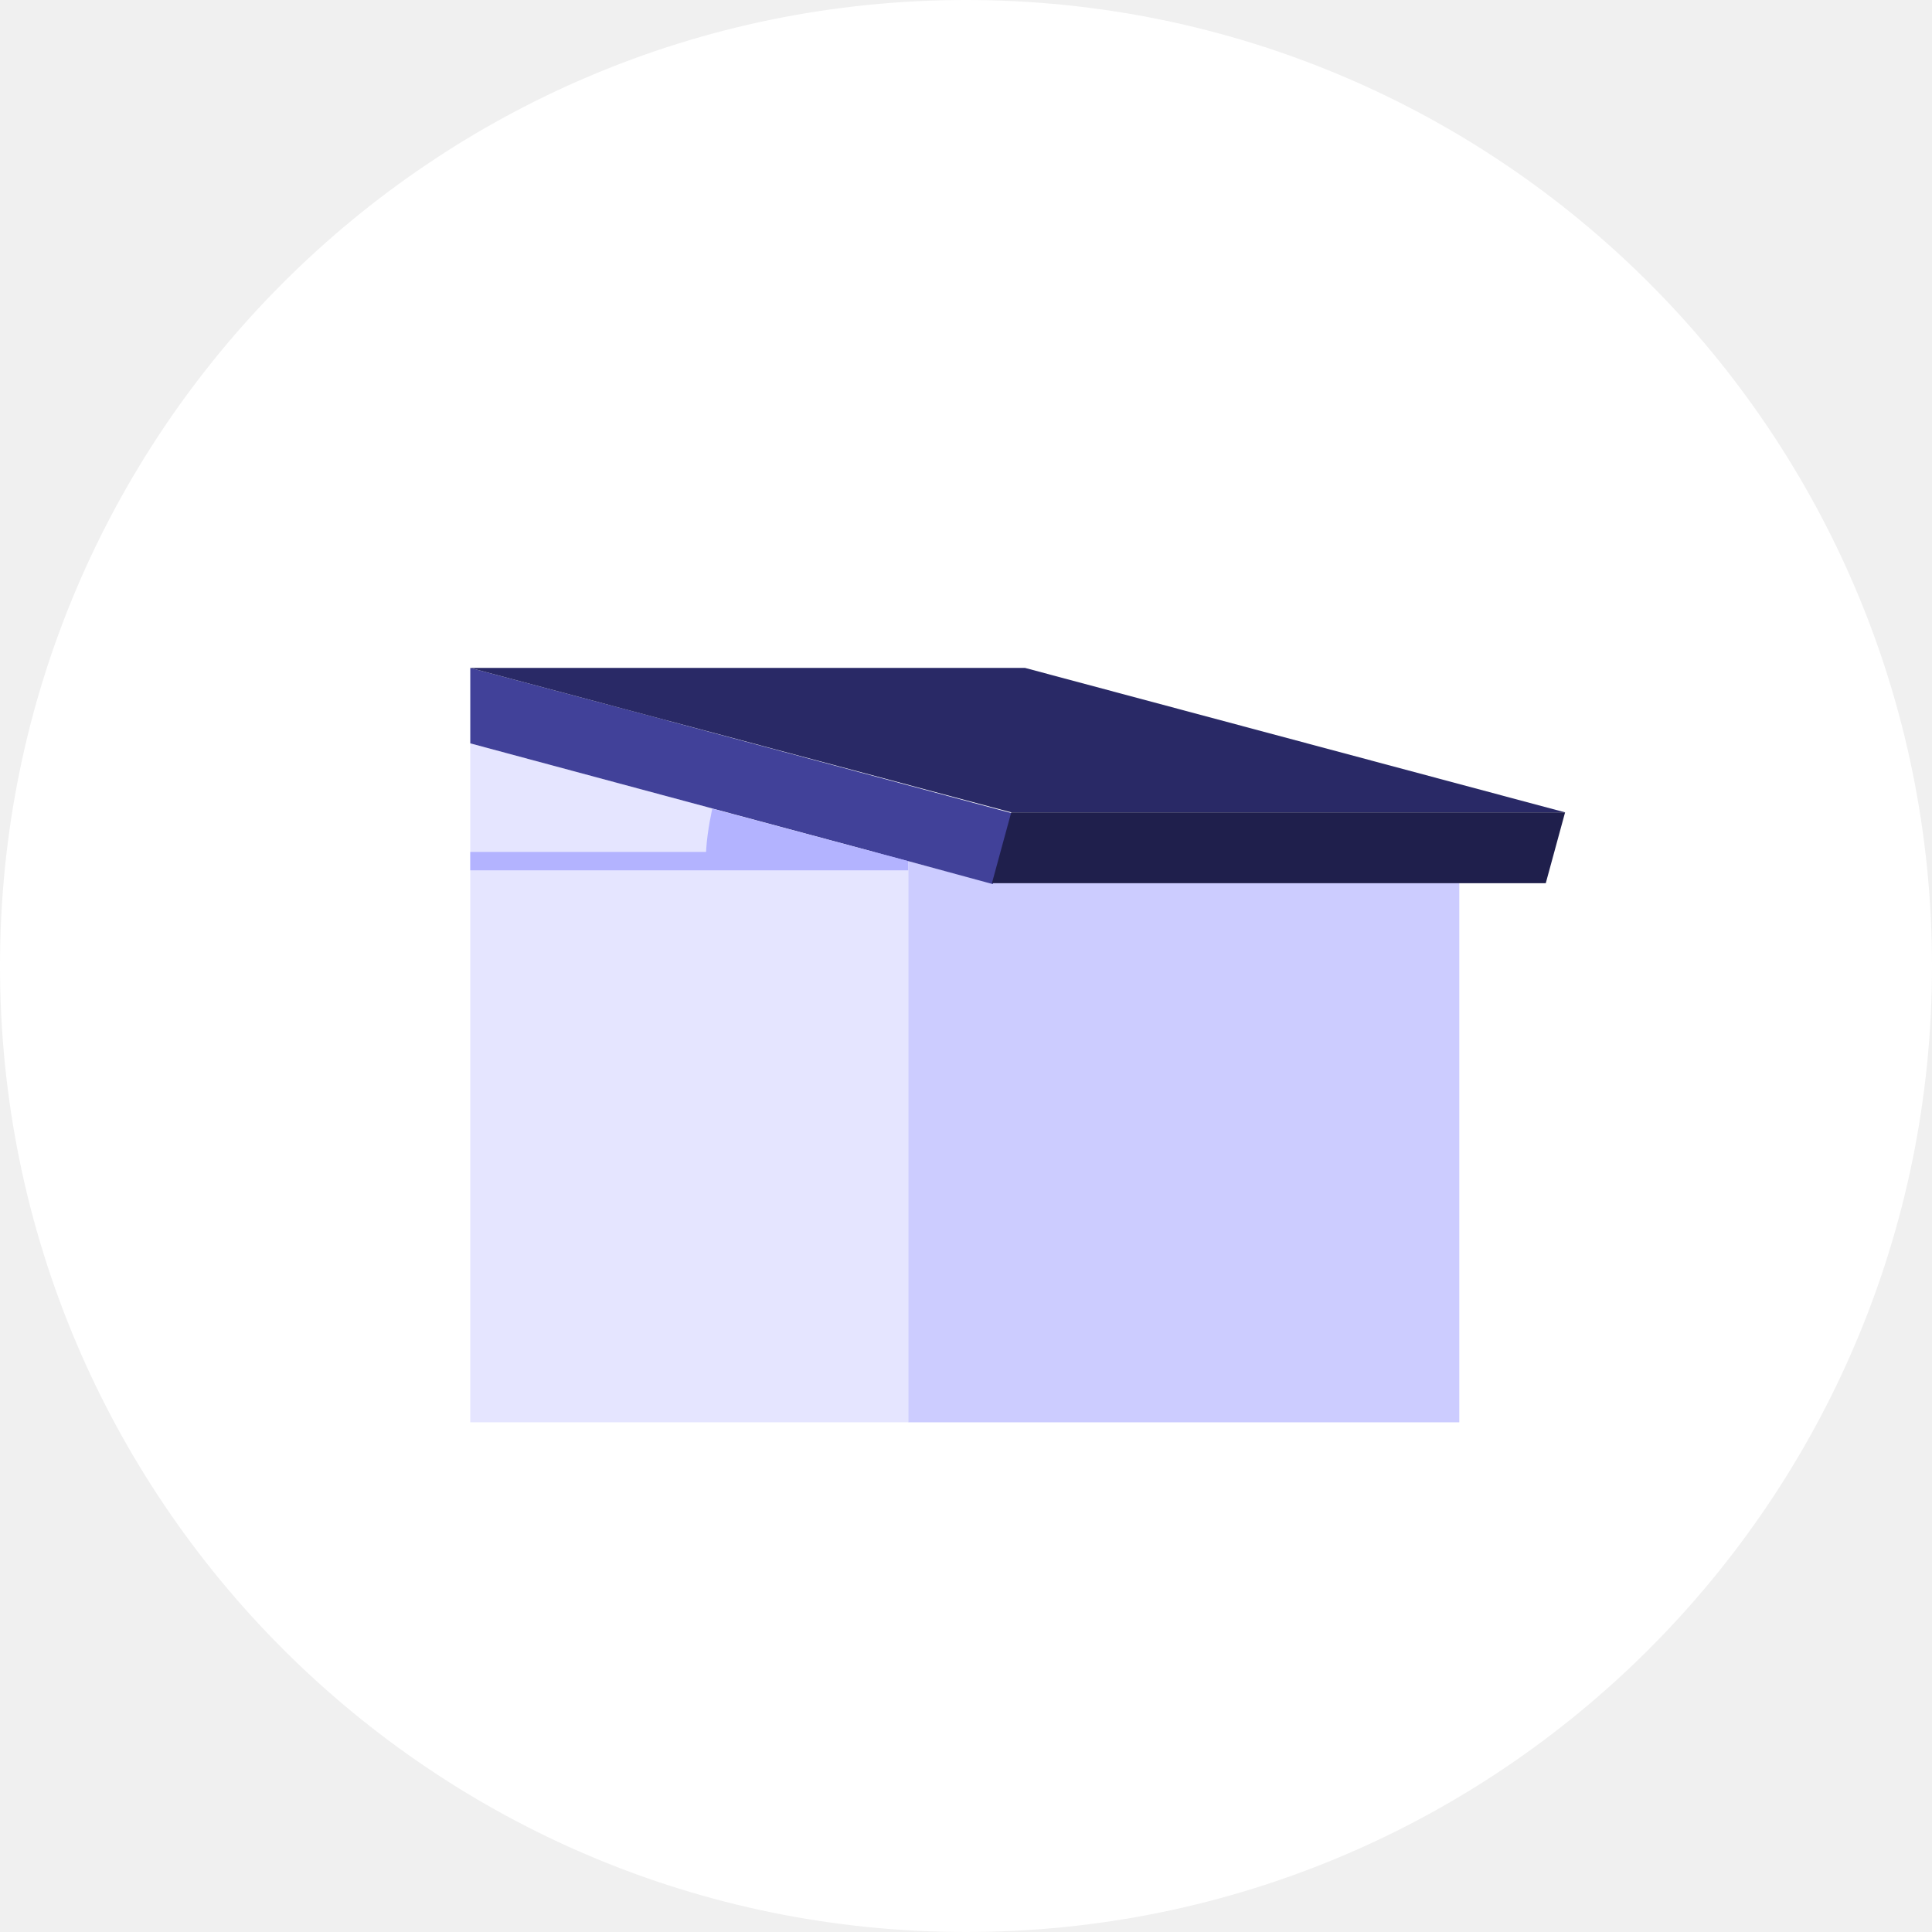
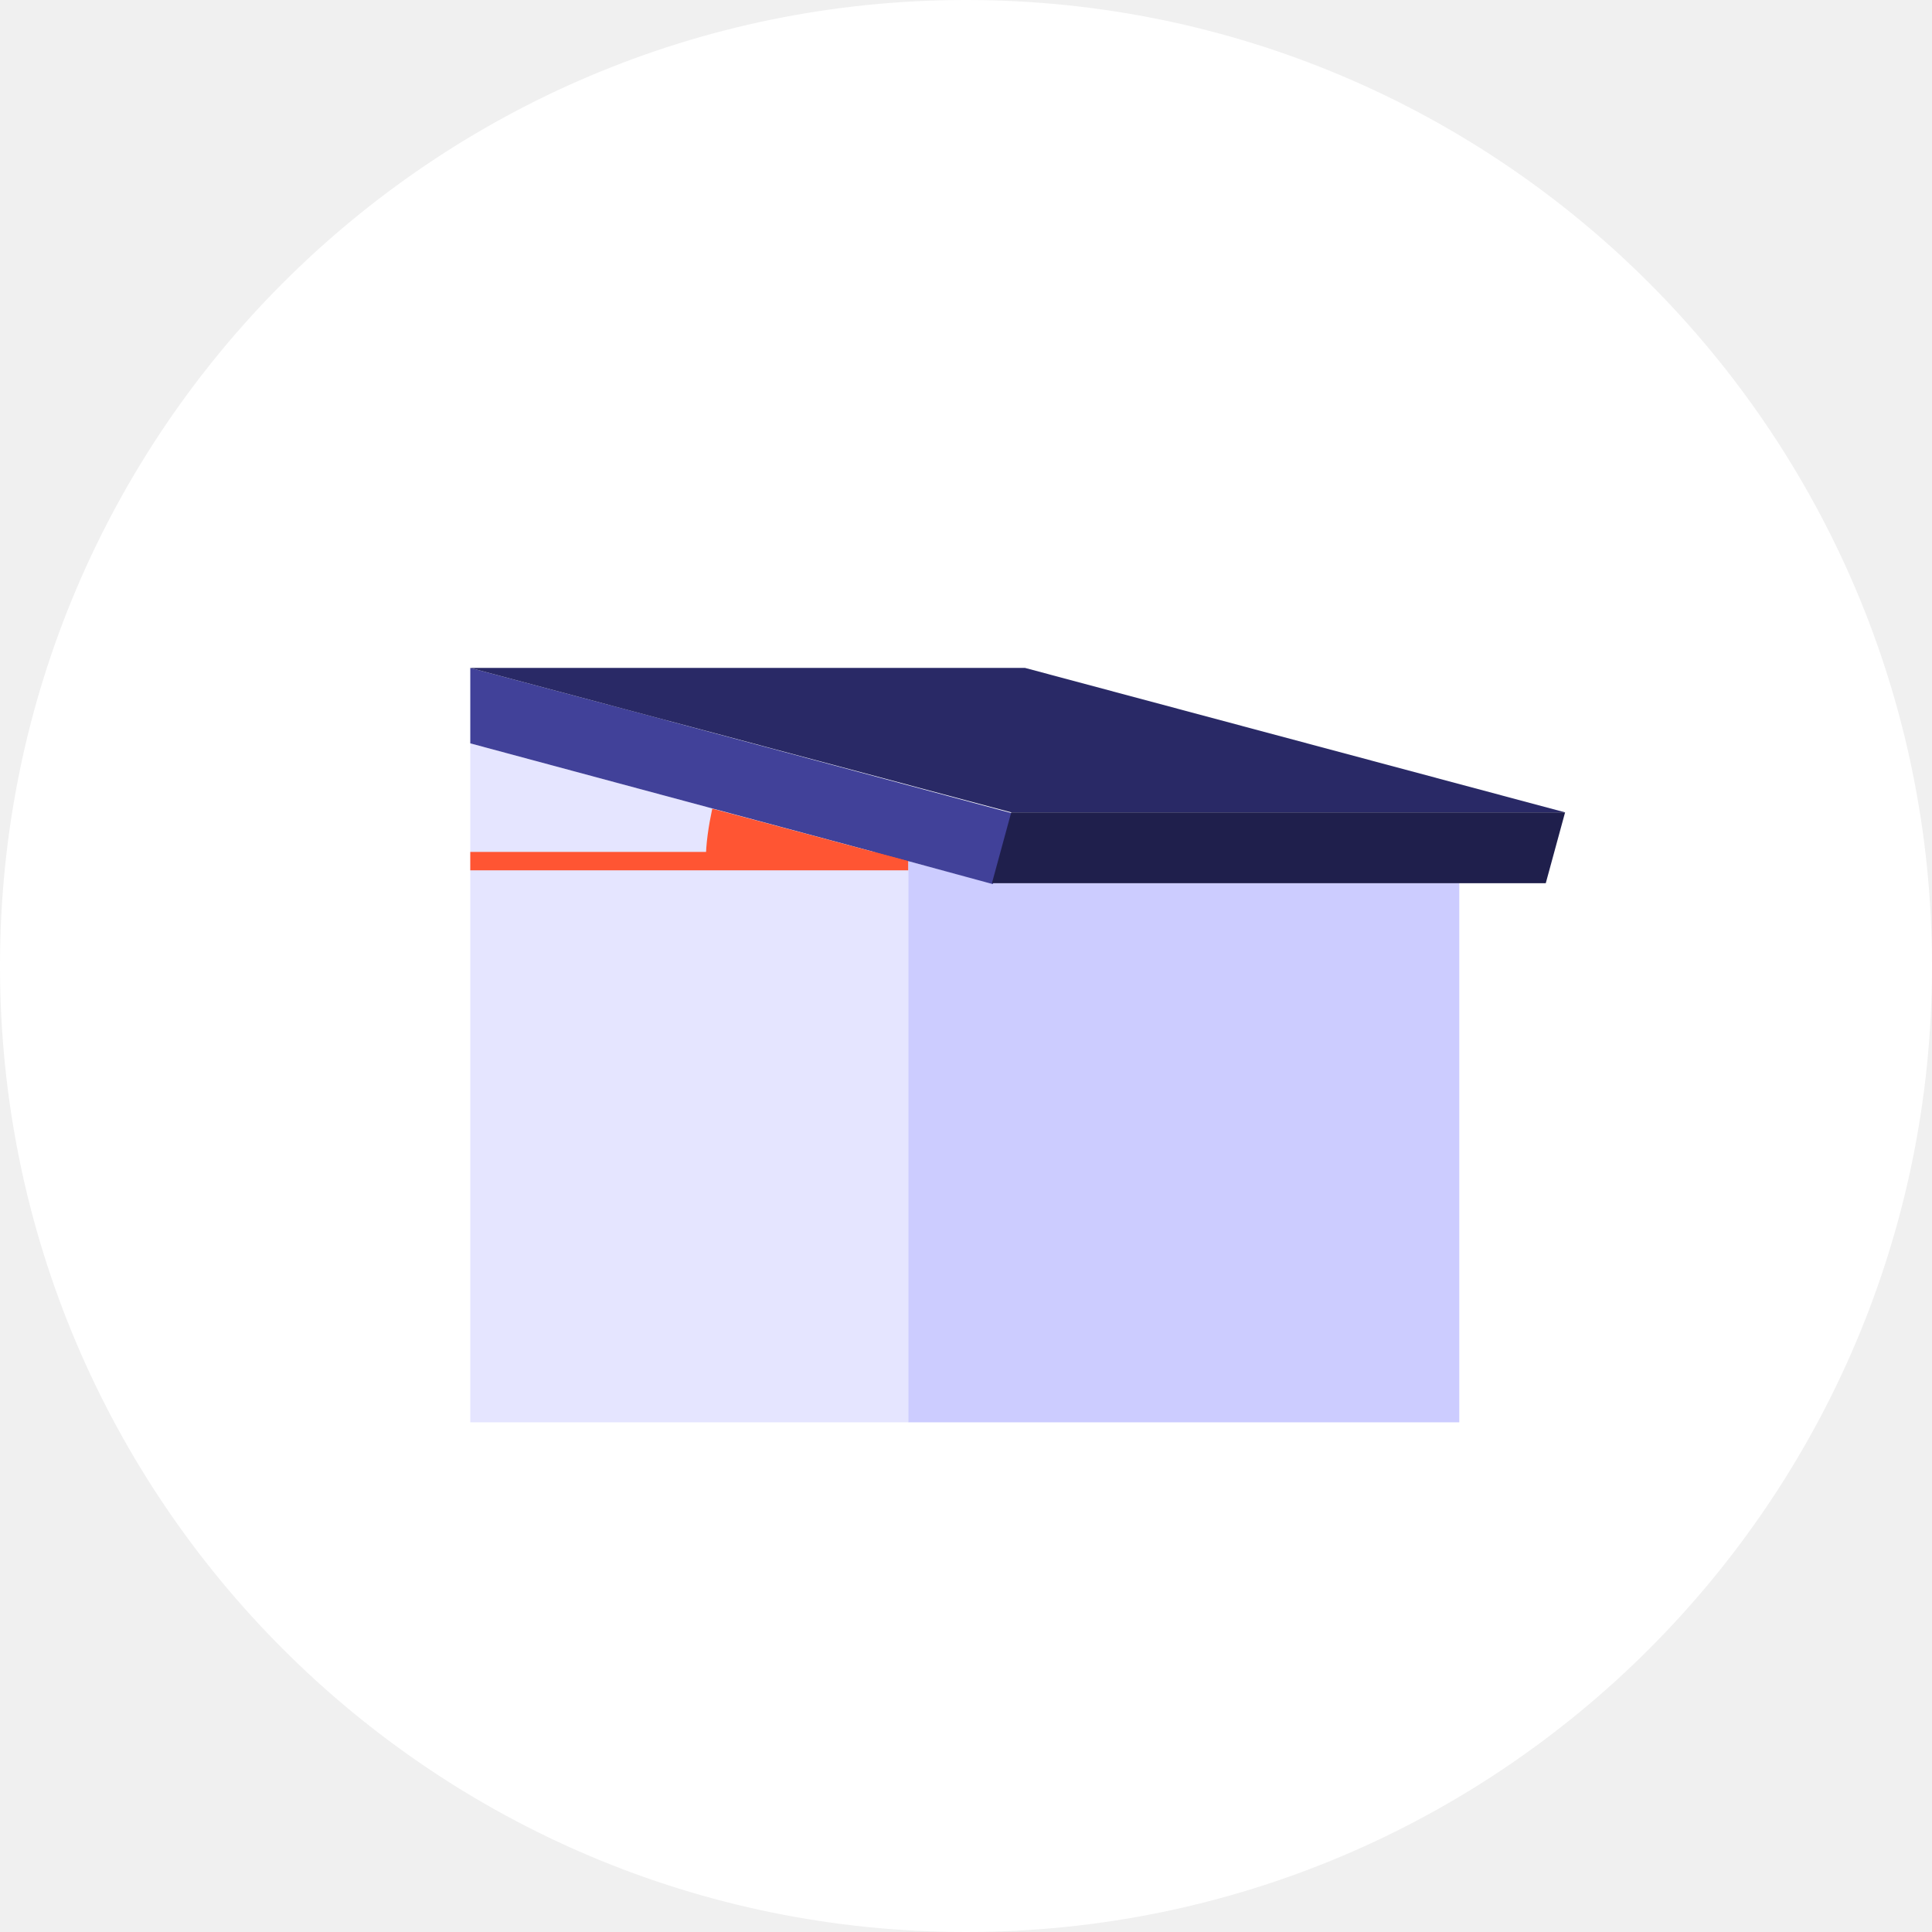
<svg xmlns="http://www.w3.org/2000/svg" version="1.1" id="Layer_1" x="0px" y="0px" viewBox="0 0 210 210" style="enable-background:new 0 0 210 210;" xml:space="preserve">
  <style type="text/css">
	.st0{fill:#FFFFFF;}
	.st1{fill:#CCCCFF;}
	.st2{fill:#E5E5FF;}
- 	.st3{fill:none;stroke:#B3B3FF;stroke-width:2;stroke-miterlimit:10;}
+ 	.st3{fill:none;stroke:#FF5533;stroke-width:2;stroke-miterlimit:10;}
	.st4{fill:#414199;}
	.st5{fill:#292966;}
	.st6{fill:#1F1F4C;}
- 	.st7{fill:#B3B3FF;}
+ 	.st7{fill:#FF5533;}
</style>
  <g id="_15-degree-active-state" transform="translate(-15 0)">
    <circle id="ellipse" class="st0" cx="120" cy="105" r="105" />
    <g id="icon" transform="translate(71.118 77.6)">
      <path id="Path_779" class="st1" d="M42.6,16v61h59.9V18.4H51.7L42.6,16z" />
      <path id="Path_780" class="st2" d="M42.6,16v61H-5V3.2L42.6,16z" />
      <line id="Line_16" class="st3" x1="42.6" y1="16" x2="-5" y2="16" />
      <path id="Path_781" class="st4" d="M16.7,0.8L16,0.6L-5-5v8.2l19.7,5.3L42.6,16l9.2,2.5l2.1-7.7L16.7,0.8z" />
      <path id="Path_782" class="st5" d="M-5-5h60.3L114,10.7H53.8L-5-5z" />
      <path id="Path_783" class="st6" d="M114,10.7l-2.1,7.7H51.7l2.1-7.7H114z" />
      <path id="Path_784" class="st7" d="M42.6,16h-22c0-1.9,0.3-3.8,0.7-5.7L42.6,16z" />
    </g>
  </g>
</svg>
